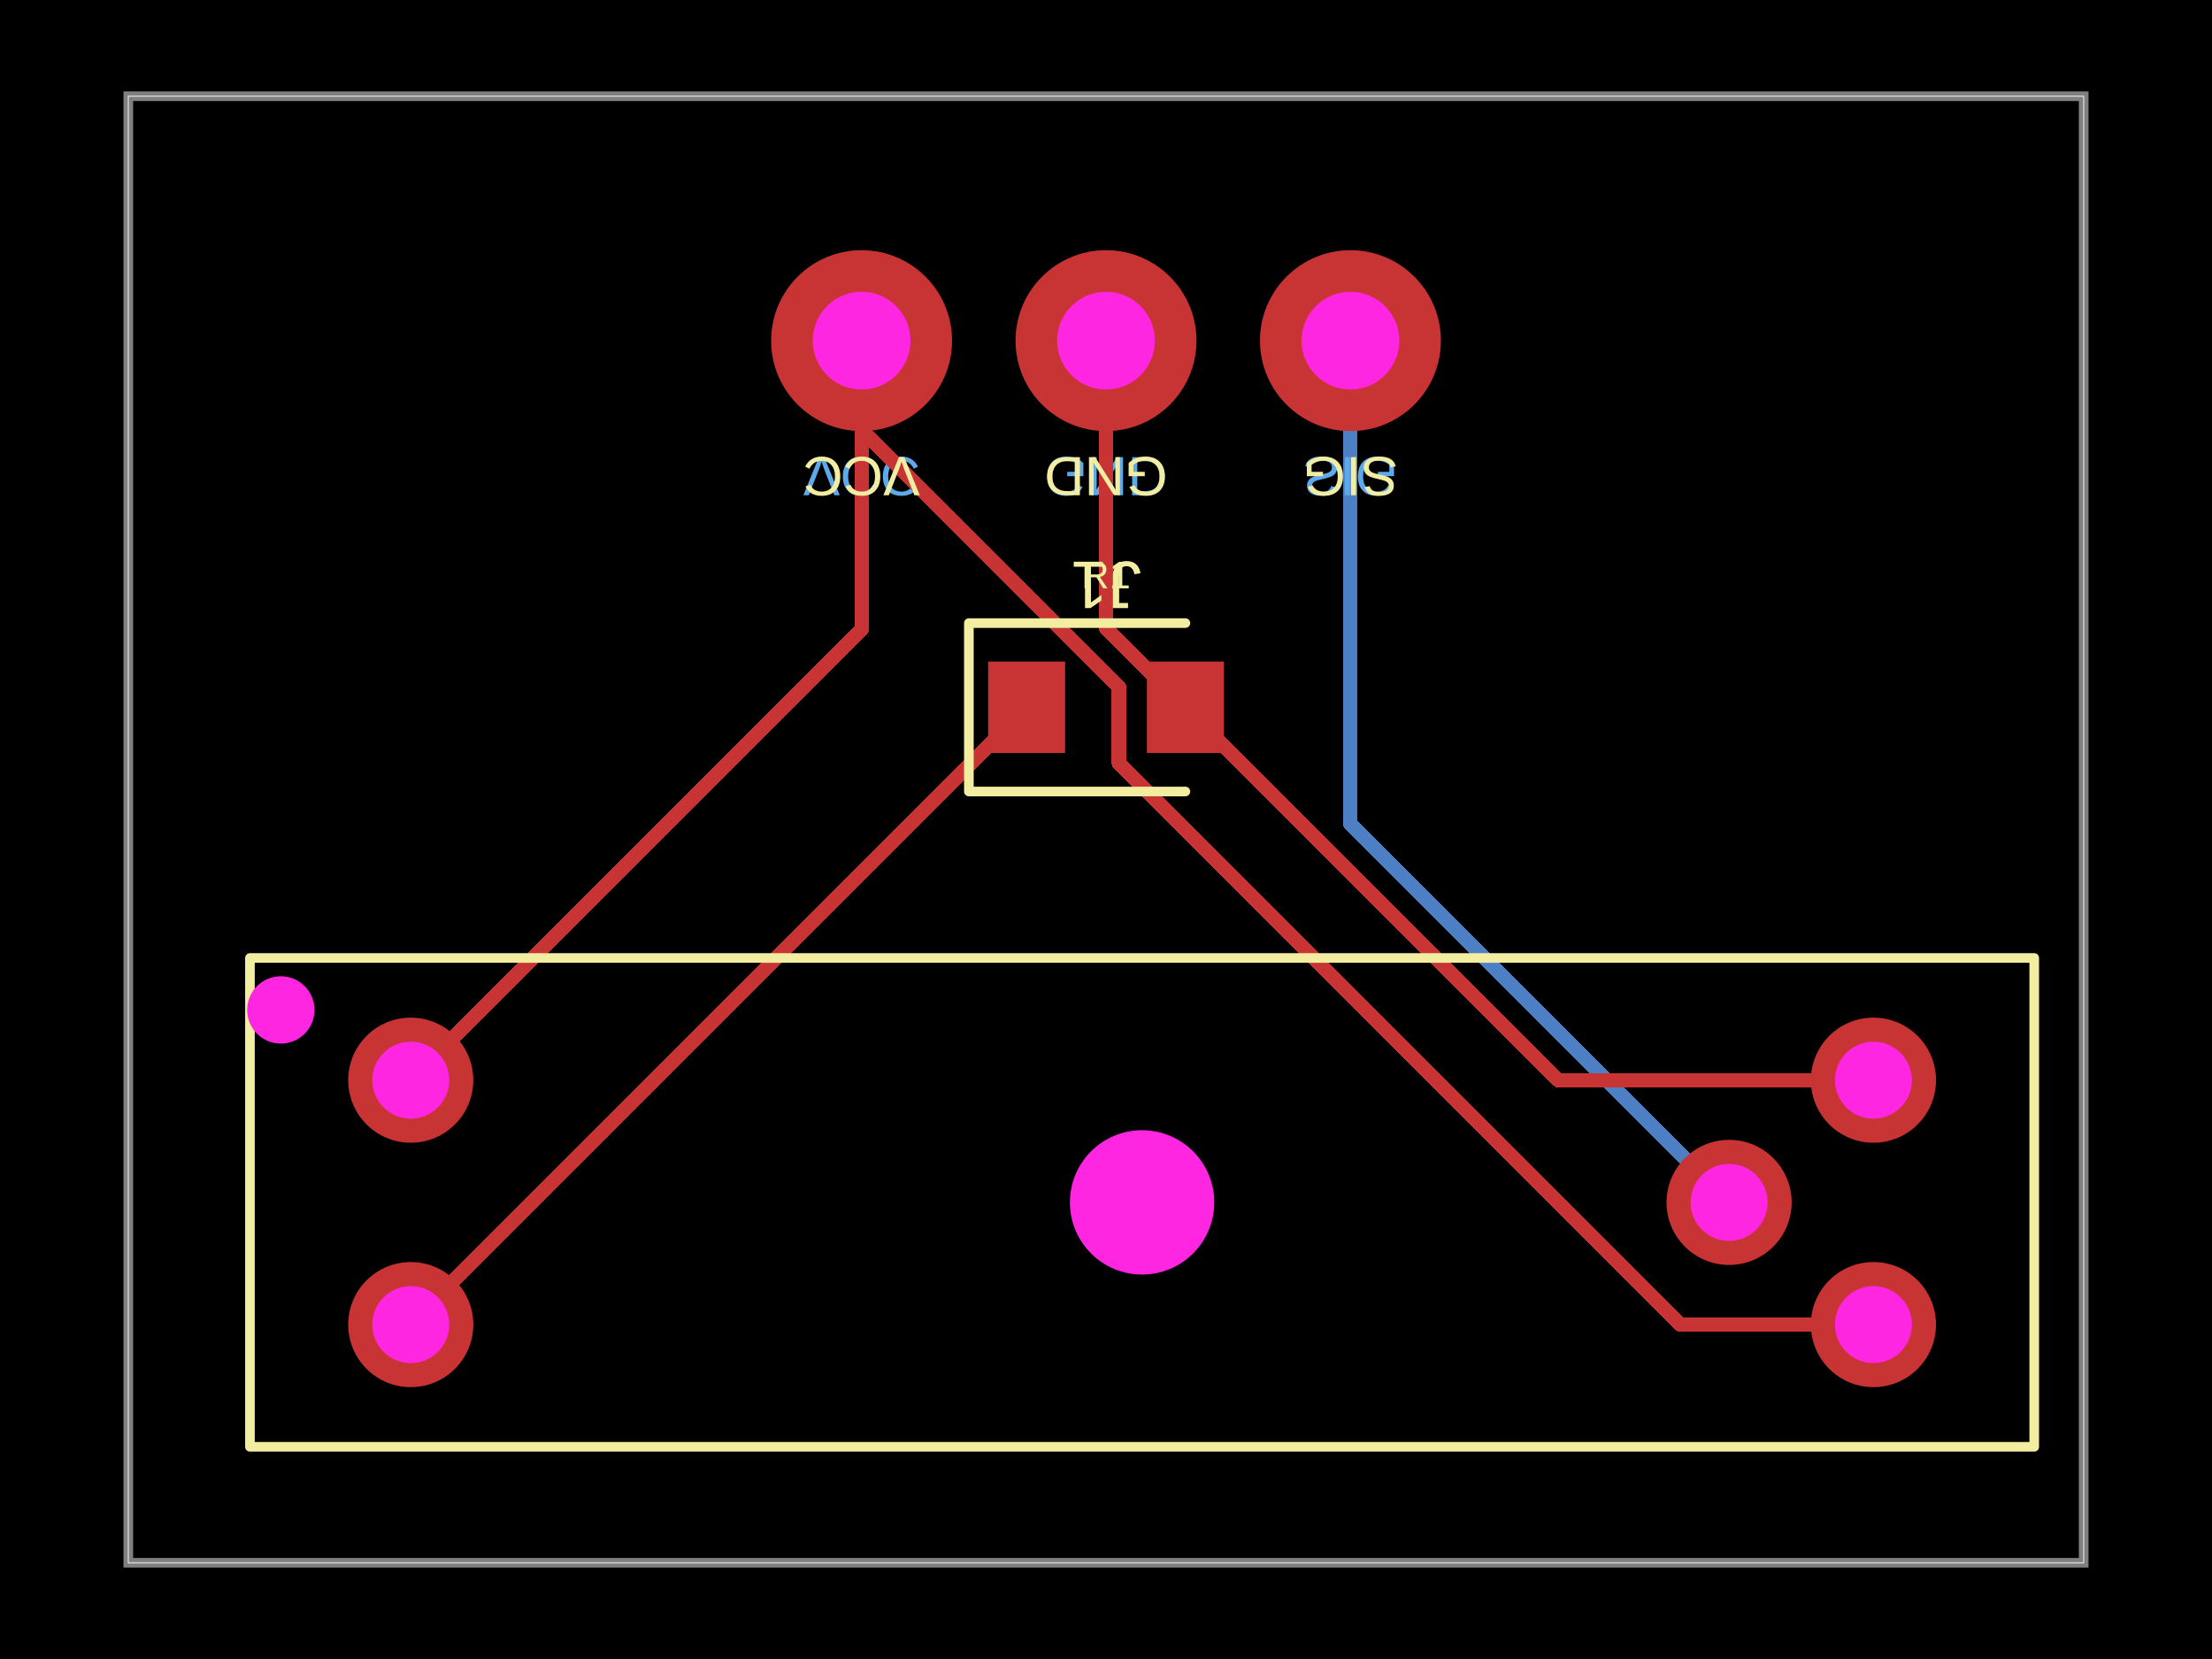
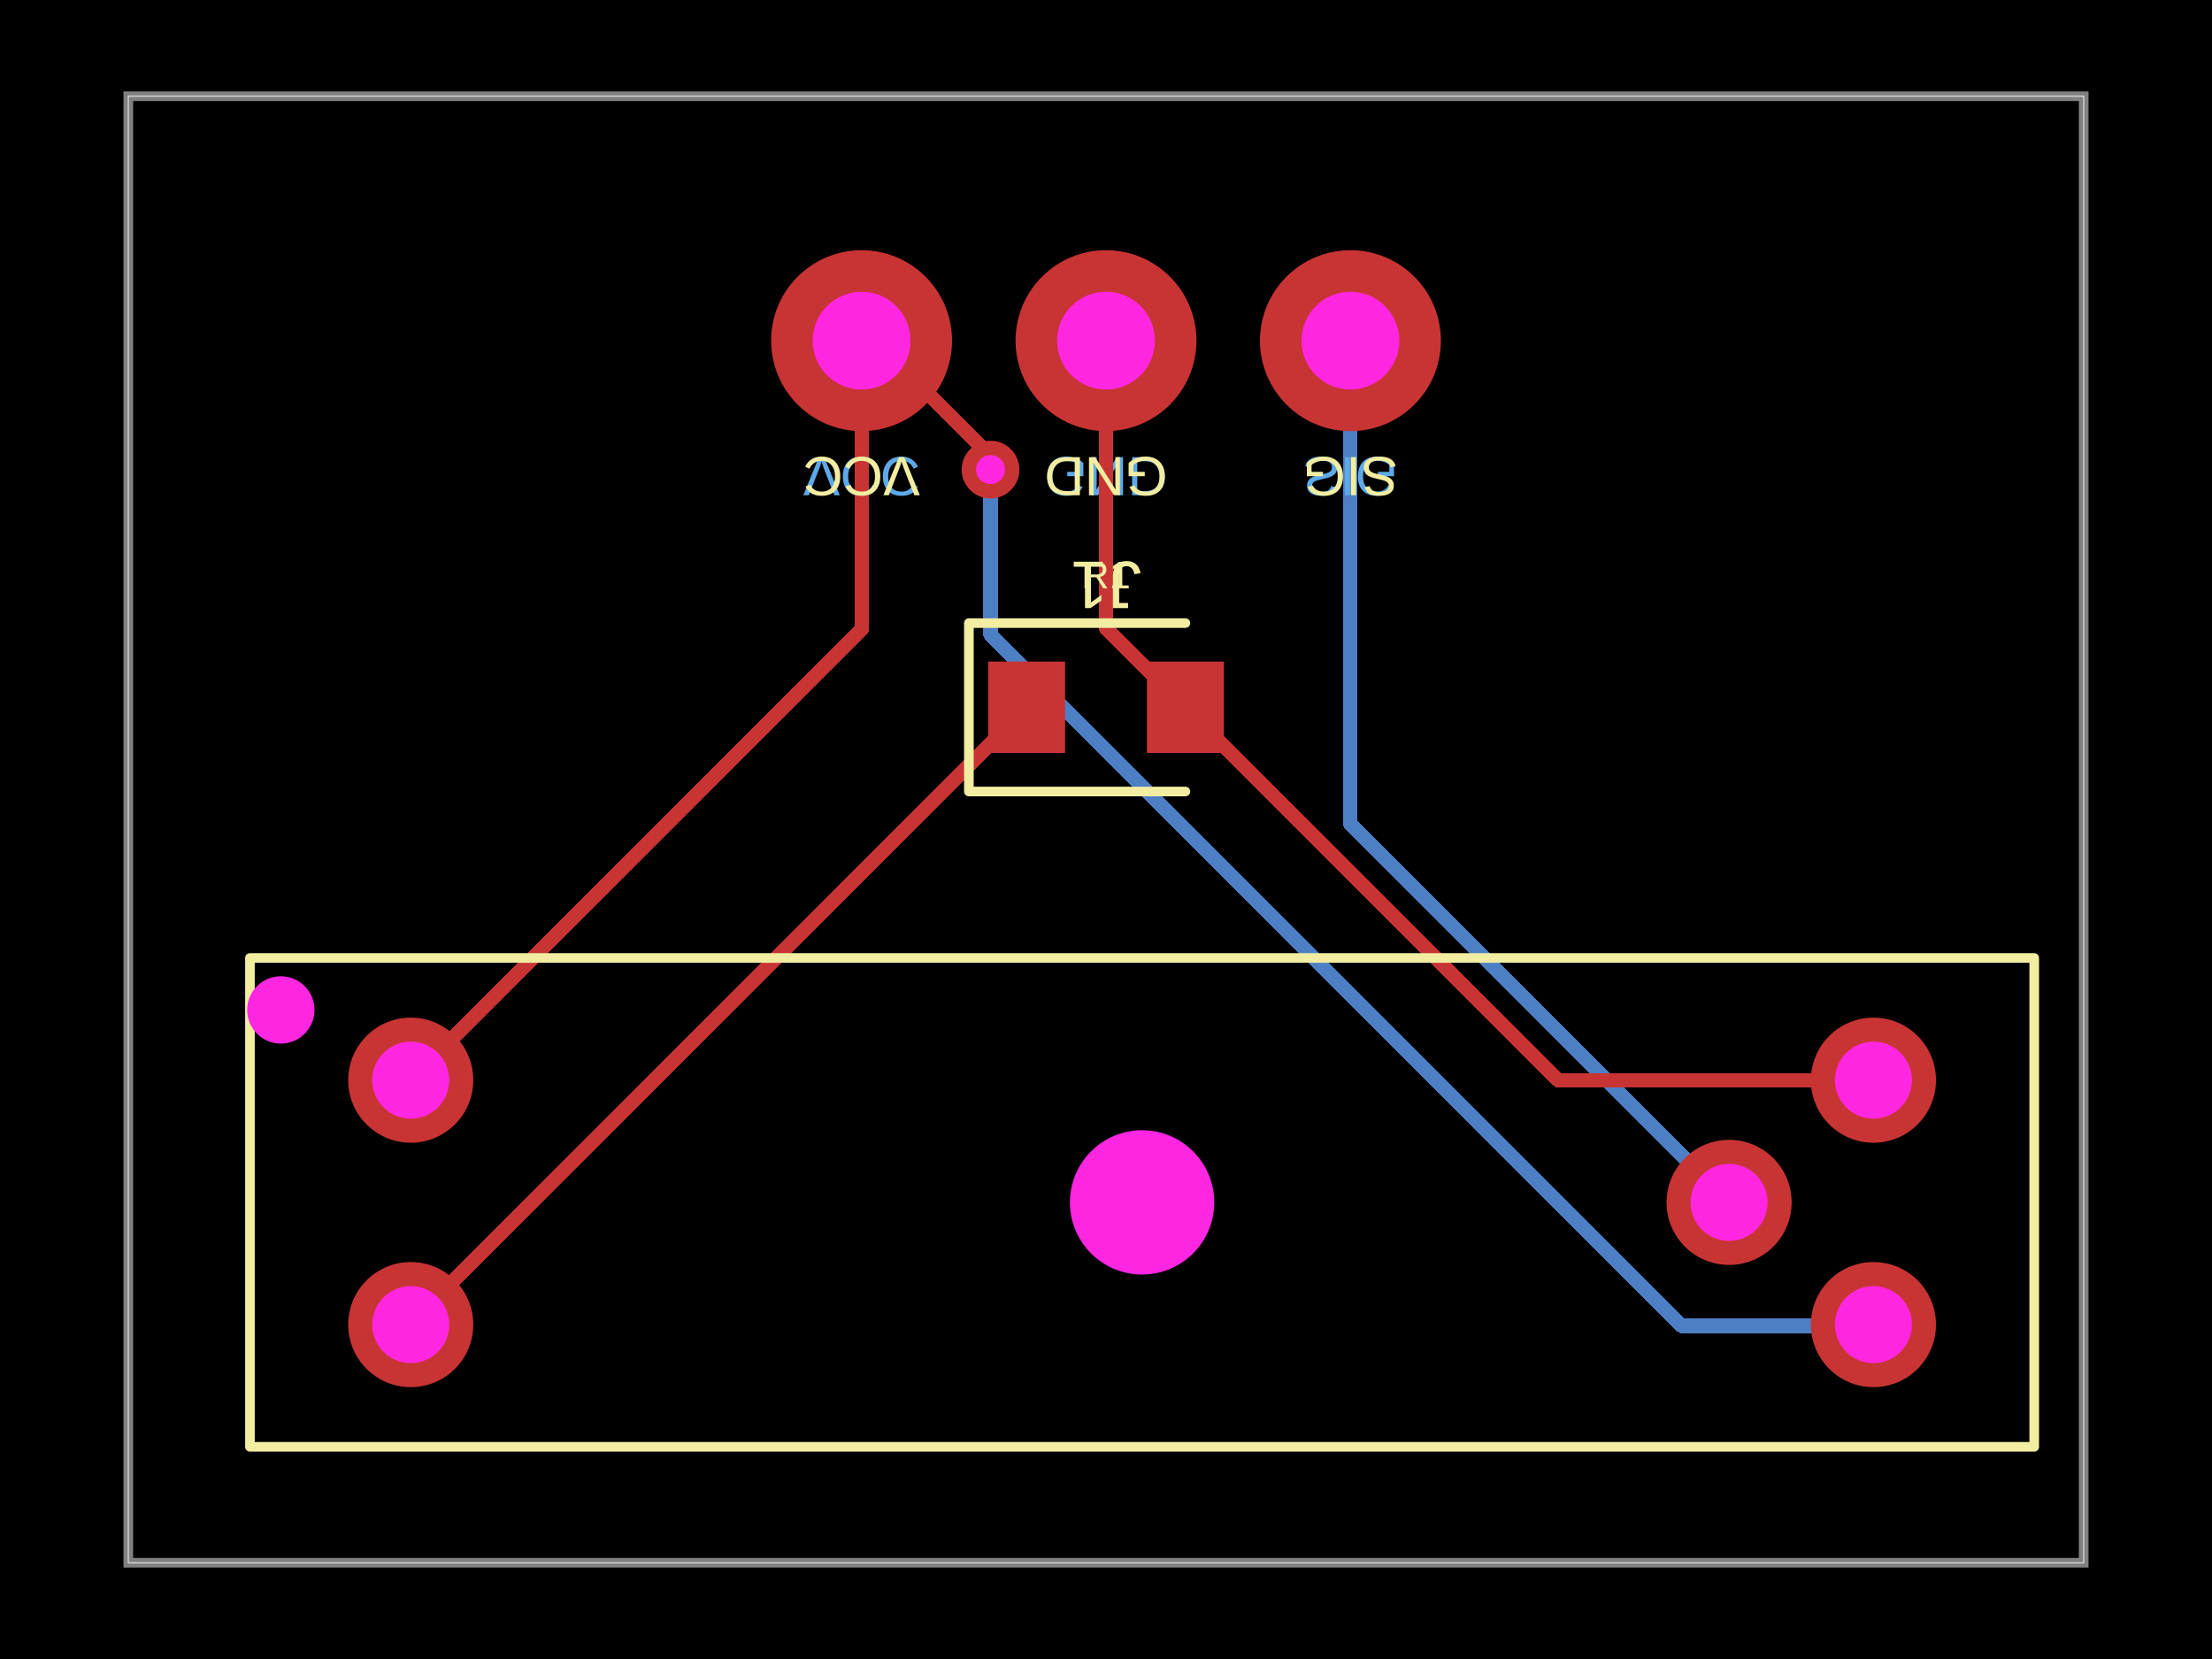
- <svg xmlns="http://www.w3.org/2000/svg" width="800" height="600" data-software-used-string="@tscircuit/core@0.0.955">
+ <svg xmlns="http://www.w3.org/2000/svg" width="800" height="600" data-software-used-string="@tscircuit/core@0.0.1015">
  <style />
  <rect class="boundary" x="0" y="0" fill="#000" width="800" height="600" data-type="pcb_background" data-pcb-layer="global" />
  <rect class="pcb-boundary" fill="none" stroke="#fff" stroke-width="0.3" x="46.404" y="34.803" width="707.193" height="530.394" data-type="pcb_boundary" data-pcb-layer="global" />
  <path class="pcb-board" d="M 46.404 565.197 L 753.596 565.197 L 753.596 34.803 L 46.404 34.803 Z" fill="none" stroke="rgba(255, 255, 255, 0.5)" stroke-width="3.48" data-type="pcb_board" data-pcb-layer="board" />
  <path class="pcb-trace" stroke="rgb(77, 127, 196)" fill="none" d="M 488.399 123.202 L 488.399 297.909" stroke-width="5.22" stroke-linecap="round" stroke-linejoin="round" shape-rendering="crispEdges" data-type="pcb_trace" data-pcb-layer="bottom" />
  <path class="pcb-trace" stroke="rgb(77, 127, 196)" fill="none" d="M 488.399 297.909 L 625.35 434.861" stroke-width="5.22" stroke-linecap="round" stroke-linejoin="round" shape-rendering="crispEdges" data-type="pcb_trace" data-pcb-layer="bottom" />
+   <path class="pcb-trace" stroke="rgb(77, 127, 196)" fill="none" d="M 358.237 169.838 L 358.237 169.838" stroke-width="5.22" stroke-linecap="round" stroke-linejoin="round" shape-rendering="crispEdges" data-type="pcb_trace" data-pcb-layer="bottom" />
+   <path class="pcb-trace" stroke="rgb(77, 127, 196)" fill="none" d="M 358.237 169.838 L 358.237 229.536" stroke-width="5.22" stroke-linecap="round" stroke-linejoin="round" shape-rendering="crispEdges" data-type="pcb_trace" data-pcb-layer="bottom" />
+   <path class="pcb-trace" stroke="rgb(77, 127, 196)" fill="none" d="M 358.237 229.536 L 608.229 479.528" stroke-width="5.22" stroke-linecap="round" stroke-linejoin="round" shape-rendering="crispEdges" data-type="pcb_trace" data-pcb-layer="bottom" />
+   <path class="pcb-trace" stroke="rgb(77, 127, 196)" fill="none" d="M 608.229 479.528 L 677.083 479.528" stroke-width="5.22" stroke-linecap="round" stroke-linejoin="round" shape-rendering="crispEdges" data-type="pcb_trace" data-pcb-layer="bottom" />
+   <path class="pcb-trace" stroke="rgb(77, 127, 196)" fill="none" d="M 677.083 479.528 L 677.55 479.06" stroke-width="5.22" stroke-linecap="round" stroke-linejoin="round" shape-rendering="crispEdges" data-type="pcb_trace" data-pcb-layer="bottom" />
  <text x="0" y="0" dx="0" dy="0" fill="#5da9e9" font-family="Arial, sans-serif" font-size="20.046" text-anchor="middle" dominant-baseline="central" transform="matrix(1,1.2246467991473532e-16,1.2246467991473532e-16,-1,488.3991,172.2738)" class="pcb-silkscreen-text pcb-silkscreen-bottom" data-pcb-silkscreen-text-id="pcb_component_2" stroke="none" data-type="pcb_silkscreen_text" data-pcb-layer="bottom">SIG</text>
  <text x="0" y="0" dx="0" dy="0" fill="#5da9e9" font-family="Arial, sans-serif" font-size="20.046" text-anchor="middle" dominant-baseline="central" transform="matrix(1,1.2246467991473532e-16,1.2246467991473532e-16,-1,400,172.2738)" class="pcb-silkscreen-text pcb-silkscreen-bottom" data-pcb-silkscreen-text-id="pcb_component_2" stroke="none" data-type="pcb_silkscreen_text" data-pcb-layer="bottom">GND</text>
  <text x="0" y="0" dx="0" dy="0" fill="#5da9e9" font-family="Arial, sans-serif" font-size="20.046" text-anchor="middle" dominant-baseline="central" transform="matrix(1,1.2246467991473532e-16,1.2246467991473532e-16,-1,311.6009,172.2738)" class="pcb-silkscreen-text pcb-silkscreen-bottom" data-pcb-silkscreen-text-id="pcb_component_2" stroke="none" data-type="pcb_silkscreen_text" data-pcb-layer="bottom">VCC</text>
  <rect class="pcb-pad" fill="rgb(200, 52, 52)" x="357.367" y="239.269" width="27.842" height="33.063" data-type="pcb_smtpad" data-pcb-layer="top" />
  <rect class="pcb-pad" fill="rgb(200, 52, 52)" x="414.791" y="239.269" width="27.842" height="33.063" data-type="pcb_smtpad" data-pcb-layer="top" />
  <path class="pcb-trace" stroke="rgb(200, 52, 52)" fill="none" d="M 400 123.202 L 400 227.088" stroke-width="5.22" stroke-linecap="round" stroke-linejoin="round" shape-rendering="crispEdges" data-type="pcb_trace" data-pcb-layer="top" />
  <path class="pcb-trace" stroke="rgb(200, 52, 52)" fill="none" d="M 400 227.088 L 428.712 255.8" stroke-width="5.22" stroke-linecap="round" stroke-linejoin="round" shape-rendering="crispEdges" data-type="pcb_trace" data-pcb-layer="top" />
  <path class="pcb-trace" stroke="rgb(200, 52, 52)" fill="none" d="M 677.55 390.661 L 563.573 390.661" stroke-width="5.22" stroke-linecap="round" stroke-linejoin="round" shape-rendering="crispEdges" data-type="pcb_trace" data-pcb-layer="top" />
  <path class="pcb-trace" stroke="rgb(200, 52, 52)" fill="none" d="M 563.573 390.661 L 428.712 255.8" stroke-width="5.22" stroke-linecap="round" stroke-linejoin="round" shape-rendering="crispEdges" data-type="pcb_trace" data-pcb-layer="top" />
  <path class="pcb-trace" stroke="rgb(200, 52, 52)" fill="none" d="M 311.601 123.202 L 311.601 227.613" stroke-width="5.22" stroke-linecap="round" stroke-linejoin="round" shape-rendering="crispEdges" data-type="pcb_trace" data-pcb-layer="top" />
  <path class="pcb-trace" stroke="rgb(200, 52, 52)" fill="none" d="M 311.601 227.613 L 148.552 390.661" stroke-width="5.22" stroke-linecap="round" stroke-linejoin="round" shape-rendering="crispEdges" data-type="pcb_trace" data-pcb-layer="top" />
-   <path class="pcb-trace" stroke="rgb(200, 52, 52)" fill="none" d="M 311.601 123.202 L 311.601 155.29" stroke-width="5.22" stroke-linecap="round" stroke-linejoin="round" shape-rendering="crispEdges" data-type="pcb_trace" data-pcb-layer="top" />
-   <path class="pcb-trace" stroke="rgb(200, 52, 52)" fill="none" d="M 311.601 155.29 L 387.346 231.035" stroke-width="5.22" stroke-linecap="round" stroke-linejoin="round" shape-rendering="crispEdges" data-type="pcb_trace" data-pcb-layer="top" />
-   <path class="pcb-trace" stroke="rgb(200, 52, 52)" fill="none" d="M 387.346 231.035 L 404.653 248.342" stroke-width="5.22" stroke-linecap="round" stroke-linejoin="round" shape-rendering="crispEdges" data-type="pcb_trace" data-pcb-layer="top" />
-   <path class="pcb-trace" stroke="rgb(200, 52, 52)" fill="none" d="M 404.653 248.342 L 404.653 276.063" stroke-width="5.22" stroke-linecap="round" stroke-linejoin="round" shape-rendering="crispEdges" data-type="pcb_trace" data-pcb-layer="top" />
-   <path class="pcb-trace" stroke="rgb(200, 52, 52)" fill="none" d="M 404.653 276.063 L 607.651 479.06" stroke-width="5.22" stroke-linecap="round" stroke-linejoin="round" shape-rendering="crispEdges" data-type="pcb_trace" data-pcb-layer="top" />
-   <path class="pcb-trace" stroke="rgb(200, 52, 52)" fill="none" d="M 607.651 479.06 L 677.55 479.06" stroke-width="5.22" stroke-linecap="round" stroke-linejoin="round" shape-rendering="crispEdges" data-type="pcb_trace" data-pcb-layer="top" />
+   <path class="pcb-trace" stroke="rgb(200, 52, 52)" fill="none" d="M 311.601 123.202 L 316.431 123.202" stroke-width="5.22" stroke-linecap="round" stroke-linejoin="round" shape-rendering="crispEdges" data-type="pcb_trace" data-pcb-layer="top" />
+   <path class="pcb-trace" stroke="rgb(200, 52, 52)" fill="none" d="M 316.431 123.202 L 356.08 162.85" stroke-width="5.22" stroke-linecap="round" stroke-linejoin="round" shape-rendering="crispEdges" data-type="pcb_trace" data-pcb-layer="top" />
+   <path class="pcb-trace" stroke="rgb(200, 52, 52)" fill="none" d="M 356.08 162.85 L 358.237 169.838" stroke-width="5.22" stroke-linecap="round" stroke-linejoin="round" shape-rendering="crispEdges" data-type="pcb_trace" data-pcb-layer="top" />
+   <path class="pcb-trace" stroke="rgb(200, 52, 52)" fill="none" d="M 358.237 169.838 L 358.237 169.838" stroke-width="5.22" stroke-linecap="round" stroke-linejoin="round" shape-rendering="crispEdges" data-type="pcb_trace" data-pcb-layer="top" />
  <path class="pcb-trace" stroke="rgb(200, 52, 52)" fill="none" d="M 148.552 479.06 L 148.552 478.536" stroke-width="5.22" stroke-linecap="round" stroke-linejoin="round" shape-rendering="crispEdges" data-type="pcb_trace" data-pcb-layer="top" />
  <path class="pcb-trace" stroke="rgb(200, 52, 52)" fill="none" d="M 148.552 478.536 L 371.288 255.8" stroke-width="5.22" stroke-linecap="round" stroke-linejoin="round" shape-rendering="crispEdges" data-type="pcb_trace" data-pcb-layer="top" />
  <path class="pcb-silkscreen pcb-silkscreen-top" d="M 90.396 346.463 L 90.396 523.262 L 735.71 523.262 L 735.71 346.463 L 90.396 346.463 Z" fill="none" stroke="#f2eda1" stroke-width="3.48" stroke-linecap="round" stroke-linejoin="round" data-pcb-component-id="pcb_component_0" data-pcb-silkscreen-path-id="pcb_silkscreen_path_0" data-type="pcb_silkscreen_path" data-pcb-layer="top" />
  <path class="pcb-silkscreen pcb-silkscreen-top" d="M 428.712 225.348 L 350.406 225.348 L 350.406 286.253 L 428.712 286.253" fill="none" stroke="#f2eda1" stroke-width="3.48" stroke-linecap="round" stroke-linejoin="round" data-pcb-component-id="pcb_component_1" data-pcb-silkscreen-path-id="pcb_silkscreen_path_1" data-type="pcb_silkscreen_path" data-pcb-layer="top" />
  <text x="0" y="0" dx="0" dy="0" fill="#f2eda1" font-family="Arial, sans-serif" font-size="13.921" text-anchor="middle" dominant-baseline="central" transform="matrix(1,0,0,1,400,207.9466)" class="pcb-silkscreen-text pcb-silkscreen-top" data-pcb-silkscreen-text-id="pcb_component_1" stroke="none" data-type="pcb_silkscreen_text" data-pcb-layer="top">R1</text>
  <text x="0" y="0" dx="0" dy="0" fill="#f2eda1" font-family="Arial, sans-serif" font-size="20.046" text-anchor="middle" dominant-baseline="central" transform="matrix(-1,-1.2246467991473532e-16,1.2246467991473532e-16,-1,488.3991,172.2738)" class="pcb-silkscreen-text pcb-silkscreen-top" data-pcb-silkscreen-text-id="pcb_component_2" stroke="none" data-type="pcb_silkscreen_text" data-pcb-layer="top">SIG</text>
  <text x="0" y="0" dx="0" dy="0" fill="#f2eda1" font-family="Arial, sans-serif" font-size="20.046" text-anchor="middle" dominant-baseline="central" transform="matrix(-1,-1.2246467991473532e-16,1.2246467991473532e-16,-1,400,172.2738)" class="pcb-silkscreen-text pcb-silkscreen-top" data-pcb-silkscreen-text-id="pcb_component_2" stroke="none" data-type="pcb_silkscreen_text" data-pcb-layer="top">GND</text>
  <text x="0" y="0" dx="0" dy="0" fill="#f2eda1" font-family="Arial, sans-serif" font-size="20.046" text-anchor="middle" dominant-baseline="central" transform="matrix(-1,-1.2246467991473532e-16,1.2246467991473532e-16,-1,311.6009,172.2738)" class="pcb-silkscreen-text pcb-silkscreen-top" data-pcb-silkscreen-text-id="pcb_component_2" stroke="none" data-type="pcb_silkscreen_text" data-pcb-layer="top">VCC</text>
  <text x="0" y="0" dx="0" dy="0" fill="#f2eda1" font-family="Arial, sans-serif" font-size="24.362" text-anchor="middle" dominant-baseline="central" transform="matrix(-1,-1.2246467991473532e-16,1.2246467991473532e-16,-1,400,211.6009)" class="pcb-silkscreen-text pcb-silkscreen-top" data-pcb-silkscreen-text-id="pcb_component_2" stroke="none" data-type="pcb_silkscreen_text" data-pcb-layer="top">J1</text>
  <g data-type="pcb_plated_hole" data-pcb-layer="through">
    <circle class="pcb-hole-outer" fill="rgb(200, 52, 52)" cx="148.552" cy="390.661" r="22.622" data-type="pcb_plated_hole" data-pcb-layer="top" />
    <circle class="pcb-hole-inner" fill="#FF26E2" cx="148.552" cy="390.661" r="13.921" data-type="pcb_plated_hole_drill" data-pcb-layer="drill" />
  </g>
  <g data-type="pcb_plated_hole" data-pcb-layer="through">
    <circle class="pcb-hole-outer" fill="rgb(200, 52, 52)" cx="148.552" cy="479.06" r="22.622" data-type="pcb_plated_hole" data-pcb-layer="top" />
    <circle class="pcb-hole-inner" fill="#FF26E2" cx="148.552" cy="479.06" r="13.921" data-type="pcb_plated_hole_drill" data-pcb-layer="drill" />
  </g>
  <g data-type="pcb_plated_hole" data-pcb-layer="through">
    <circle class="pcb-hole-outer" fill="rgb(200, 52, 52)" cx="677.55" cy="479.06" r="22.622" data-type="pcb_plated_hole" data-pcb-layer="top" />
    <circle class="pcb-hole-inner" fill="#FF26E2" cx="677.55" cy="479.06" r="13.921" data-type="pcb_plated_hole_drill" data-pcb-layer="drill" />
  </g>
  <g data-type="pcb_plated_hole" data-pcb-layer="through">
    <circle class="pcb-hole-outer" fill="rgb(200, 52, 52)" cx="625.35" cy="434.861" r="22.622" data-type="pcb_plated_hole" data-pcb-layer="top" />
    <circle class="pcb-hole-inner" fill="#FF26E2" cx="625.35" cy="434.861" r="13.921" data-type="pcb_plated_hole_drill" data-pcb-layer="drill" />
  </g>
  <g data-type="pcb_plated_hole" data-pcb-layer="through">
    <circle class="pcb-hole-outer" fill="rgb(200, 52, 52)" cx="677.55" cy="390.661" r="22.622" data-type="pcb_plated_hole" data-pcb-layer="top" />
    <circle class="pcb-hole-inner" fill="#FF26E2" cx="677.55" cy="390.661" r="13.921" data-type="pcb_plated_hole_drill" data-pcb-layer="drill" />
  </g>
  <g data-type="pcb_plated_hole" data-pcb-layer="through">
    <circle class="pcb-hole-outer" fill="rgb(200, 52, 52)" cx="488.399" cy="123.202" r="32.715" data-type="pcb_plated_hole" data-pcb-layer="top" />
    <circle class="pcb-hole-inner" fill="#FF26E2" cx="488.399" cy="123.202" r="17.68" data-type="pcb_plated_hole_drill" data-pcb-layer="drill" />
  </g>
  <g data-type="pcb_plated_hole" data-pcb-layer="through">
    <circle class="pcb-hole-outer" fill="rgb(200, 52, 52)" cx="400" cy="123.202" r="32.715" data-type="pcb_plated_hole" data-pcb-layer="top" />
    <circle class="pcb-hole-inner" fill="#FF26E2" cx="400" cy="123.202" r="17.68" data-type="pcb_plated_hole_drill" data-pcb-layer="drill" />
  </g>
  <g data-type="pcb_plated_hole" data-pcb-layer="through">
    <circle class="pcb-hole-outer" fill="rgb(200, 52, 52)" cx="311.601" cy="123.202" r="32.715" data-type="pcb_plated_hole" data-pcb-layer="top" />
    <circle class="pcb-hole-inner" fill="#FF26E2" cx="311.601" cy="123.202" r="17.68" data-type="pcb_plated_hole_drill" data-pcb-layer="drill" />
  </g>
+   <g data-type="pcb_via" data-pcb-layer="through">
+     <circle class="pcb-hole-outer" fill="rgb(200, 52, 52)" cx="358.237" cy="169.838" r="10.441" data-type="pcb_via" data-pcb-layer="top" />
+     <circle class="pcb-hole-inner" fill="#FF26E2" cx="358.237" cy="169.838" r="5.22" data-type="pcb_via" data-pcb-layer="drill" />
+   </g>
  <circle class="pcb-hole" cx="413.051" cy="434.861" r="26.102" fill="#FF26E2" data-type="pcb_hole" data-pcb-layer="drill" />
  <circle class="pcb-hole" cx="101.568" cy="365.255" r="12.181" fill="#FF26E2" data-type="pcb_hole" data-pcb-layer="drill" />
</svg>
